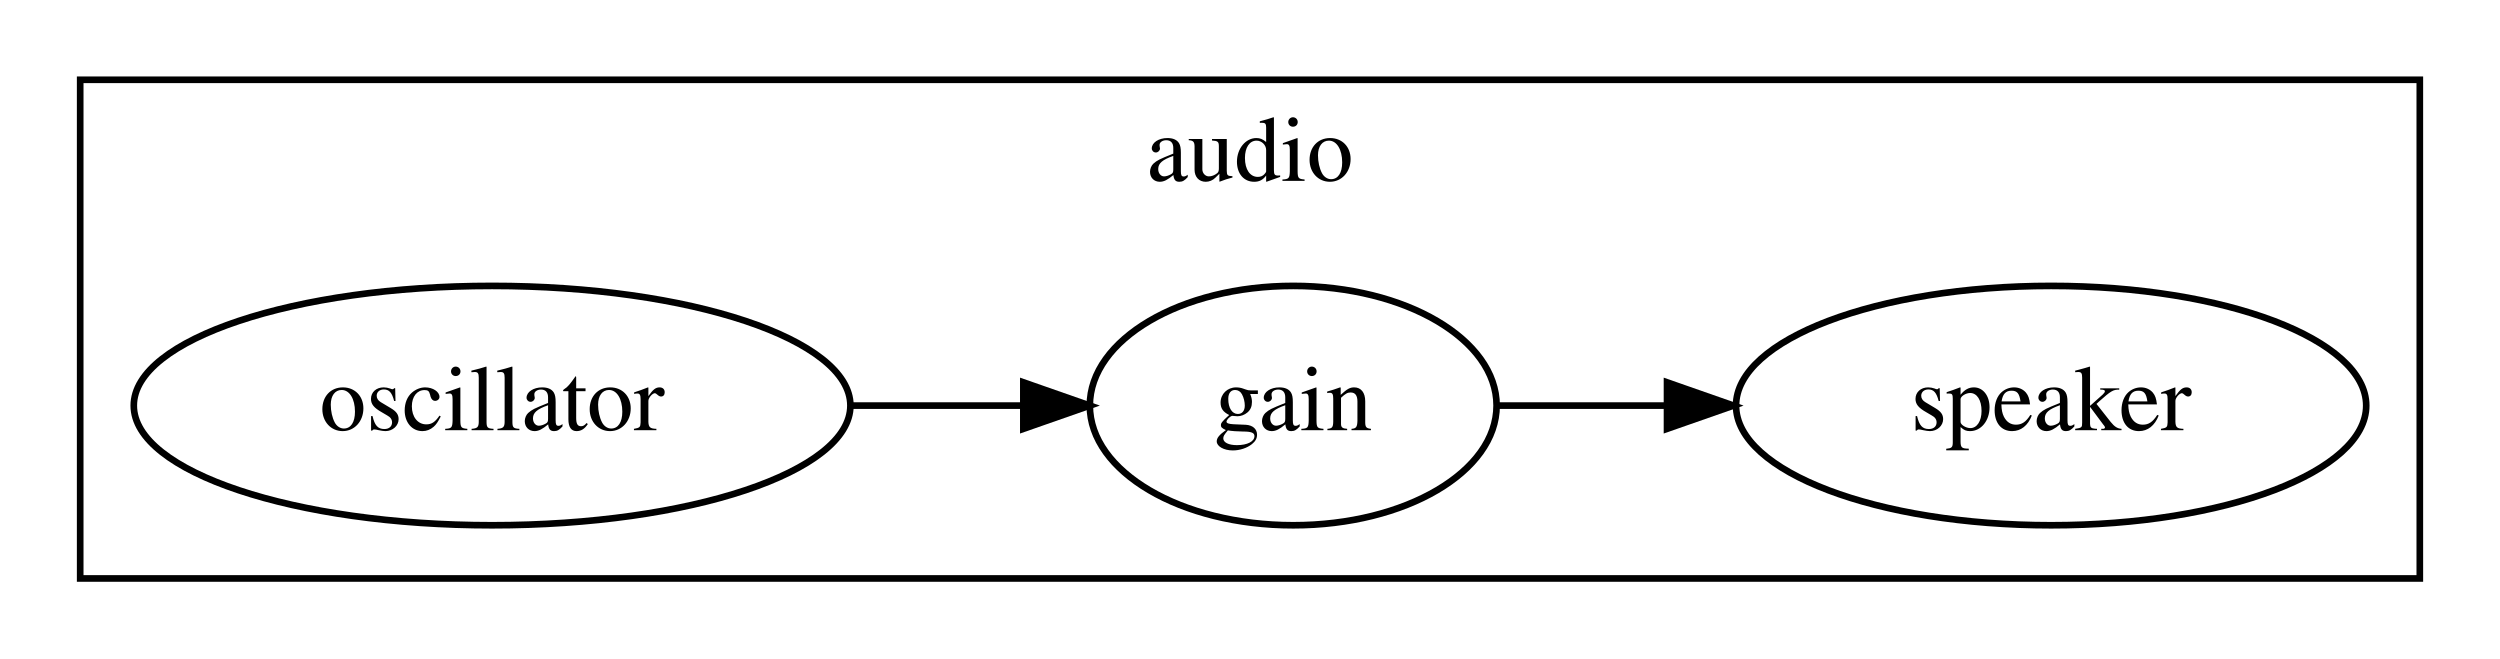
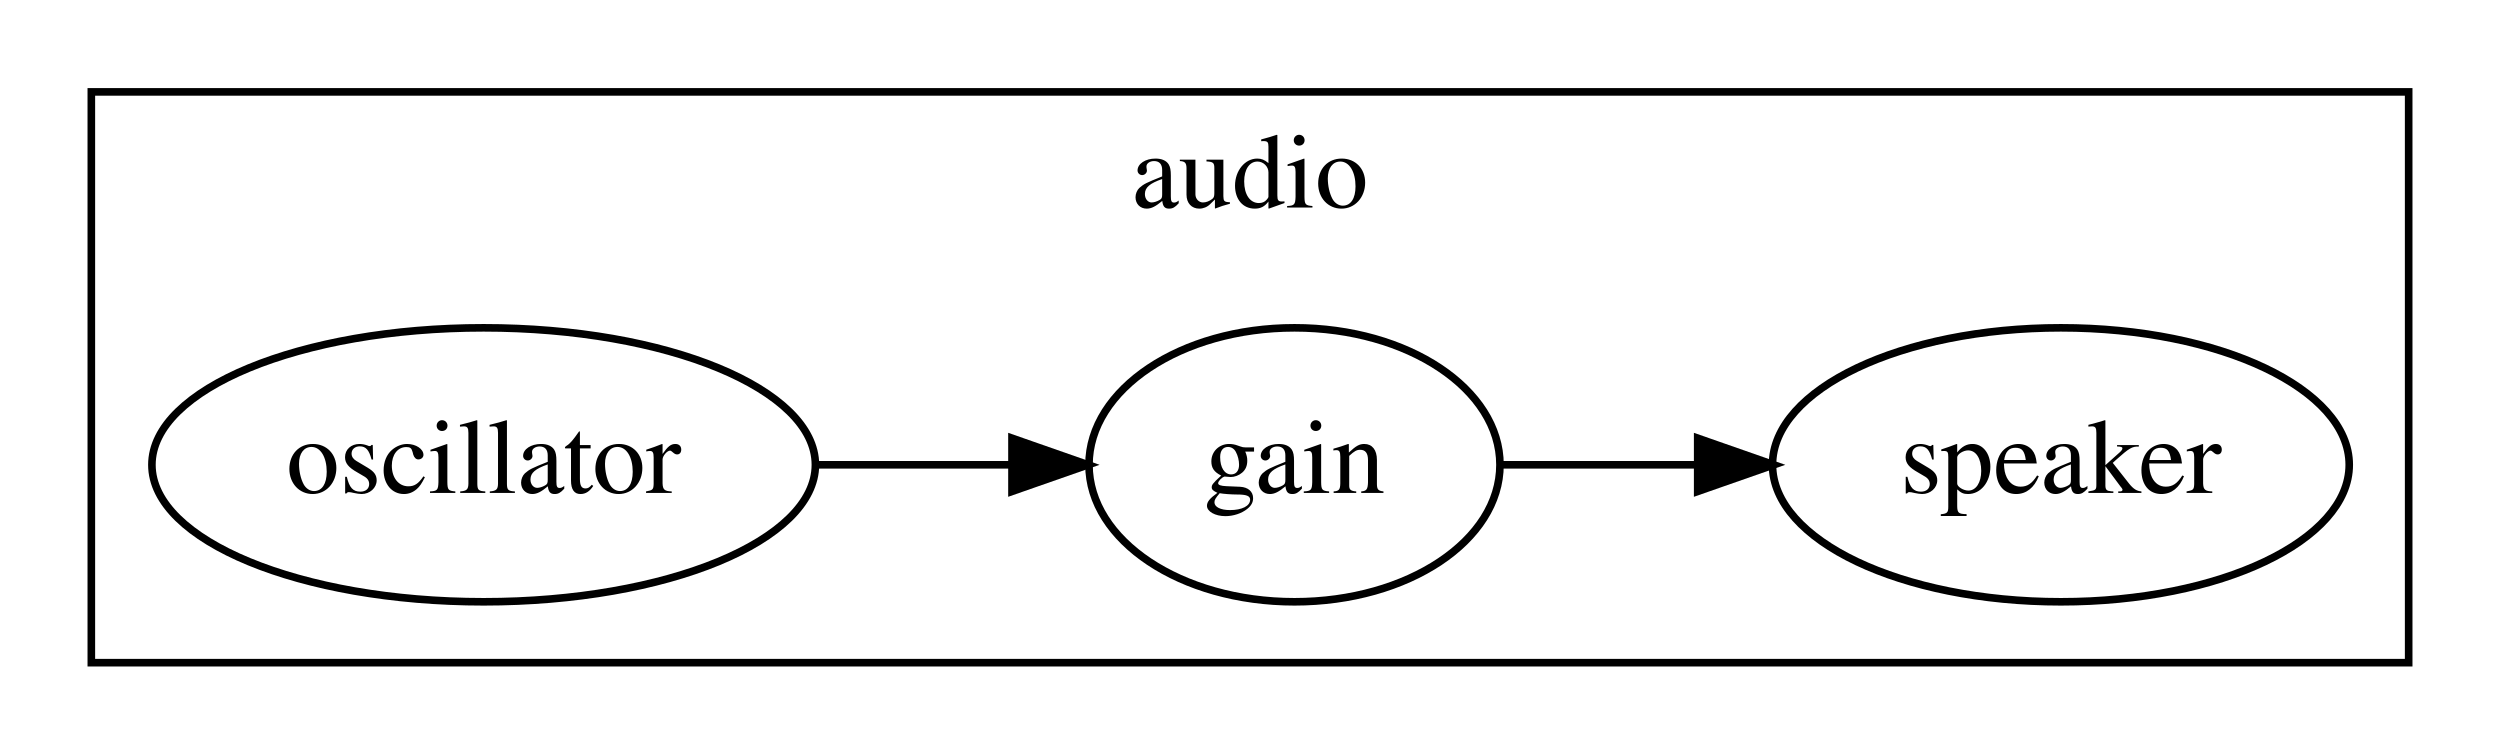
- <svg xmlns="http://www.w3.org/2000/svg" width="376pt" height="99pt" viewBox="0.00 0.00 375.88 99.00">
+ <svg xmlns="http://www.w3.org/2000/svg" width="328pt" height="99pt" viewBox="0.00 0.00 328.49 99.00">
  <g id="graph0" class="graph" transform="scale(1 1) rotate(0) translate(4 95)">
    <g id="clust1" class="cluster">
-       <polygon fill="transparent" stroke="black" points="8,-8 8,-83 359.88,-83 359.88,-8 8,-8" />
-       <text text-anchor="middle" x="183.94" y="-67.8" font-family="Times,serif" font-size="14.00">audio</text>
+       <polygon fill="transparent" stroke="black" points="8,-8 8,-83 312.49,-83 312.49,-8 8,-8" />
+       <text text-anchor="middle" x="160.24" y="-67.8" font-family="Times,serif" font-size="14.00">audio</text>
    </g>
    <g id="node1" class="node">
-       <ellipse fill="none" stroke="black" cx="69.95" cy="-34" rx="53.89" ry="18" />
-       <text text-anchor="middle" x="69.95" y="-30.3" font-family="Times,serif" font-size="14.00">oscillator</text>
+       <ellipse fill="none" stroke="black" cx="59.55" cy="-34" rx="43.59" ry="18" />
+       <text text-anchor="middle" x="59.55" y="-30.3" font-family="Times,serif" font-size="14.00">oscillator</text>
    </g>
    <g id="node2" class="node">
-       <ellipse fill="none" stroke="black" cx="190.44" cy="-34" rx="30.59" ry="18" />
-       <text text-anchor="middle" x="190.44" y="-30.3" font-family="Times,serif" font-size="14.00">gain</text>
+       <ellipse fill="none" stroke="black" cx="166.09" cy="-34" rx="27" ry="18" />
+       <text text-anchor="middle" x="166.09" y="-30.3" font-family="Times,serif" font-size="14.00">gain</text>
    </g>
    <g id="edge1" class="edge">
-       <path fill="none" stroke="black" d="M123.95,-34C132.62,-34 141.46,-34 149.74,-34" />
-       <polygon fill="black" stroke="black" points="149.85,-37.5 159.85,-34 149.85,-30.5 149.85,-37.5" />
+       <path fill="none" stroke="black" d="M103.37,-34C111.86,-34 120.68,-34 128.92,-34" />
+       <polygon fill="black" stroke="black" points="128.97,-37.5 138.97,-34 128.97,-30.5 128.97,-37.5" />
    </g>
    <g id="node3" class="node">
-       <ellipse fill="none" stroke="black" cx="304.43" cy="-34" rx="47.39" ry="18" />
-       <text text-anchor="middle" x="304.43" y="-30.3" font-family="Times,serif" font-size="14.00">speaker</text>
+       <ellipse fill="none" stroke="black" cx="266.79" cy="-34" rx="37.89" ry="18" />
+       <text text-anchor="middle" x="266.79" y="-30.3" font-family="Times,serif" font-size="14.00">speaker</text>
    </g>
    <g id="edge2" class="edge">
-       <path fill="none" stroke="black" d="M221.16,-34C228.98,-34 237.69,-34 246.43,-34" />
-       <polygon fill="black" stroke="black" points="246.66,-37.5 256.66,-34 246.66,-30.5 246.66,-37.5" />
+       <path fill="none" stroke="black" d="M193.28,-34C201.16,-34 210.06,-34 218.86,-34" />
+       <polygon fill="black" stroke="black" points="219.07,-37.5 229.07,-34 219.07,-30.5 219.07,-37.5" />
    </g>
  </g>
</svg>
